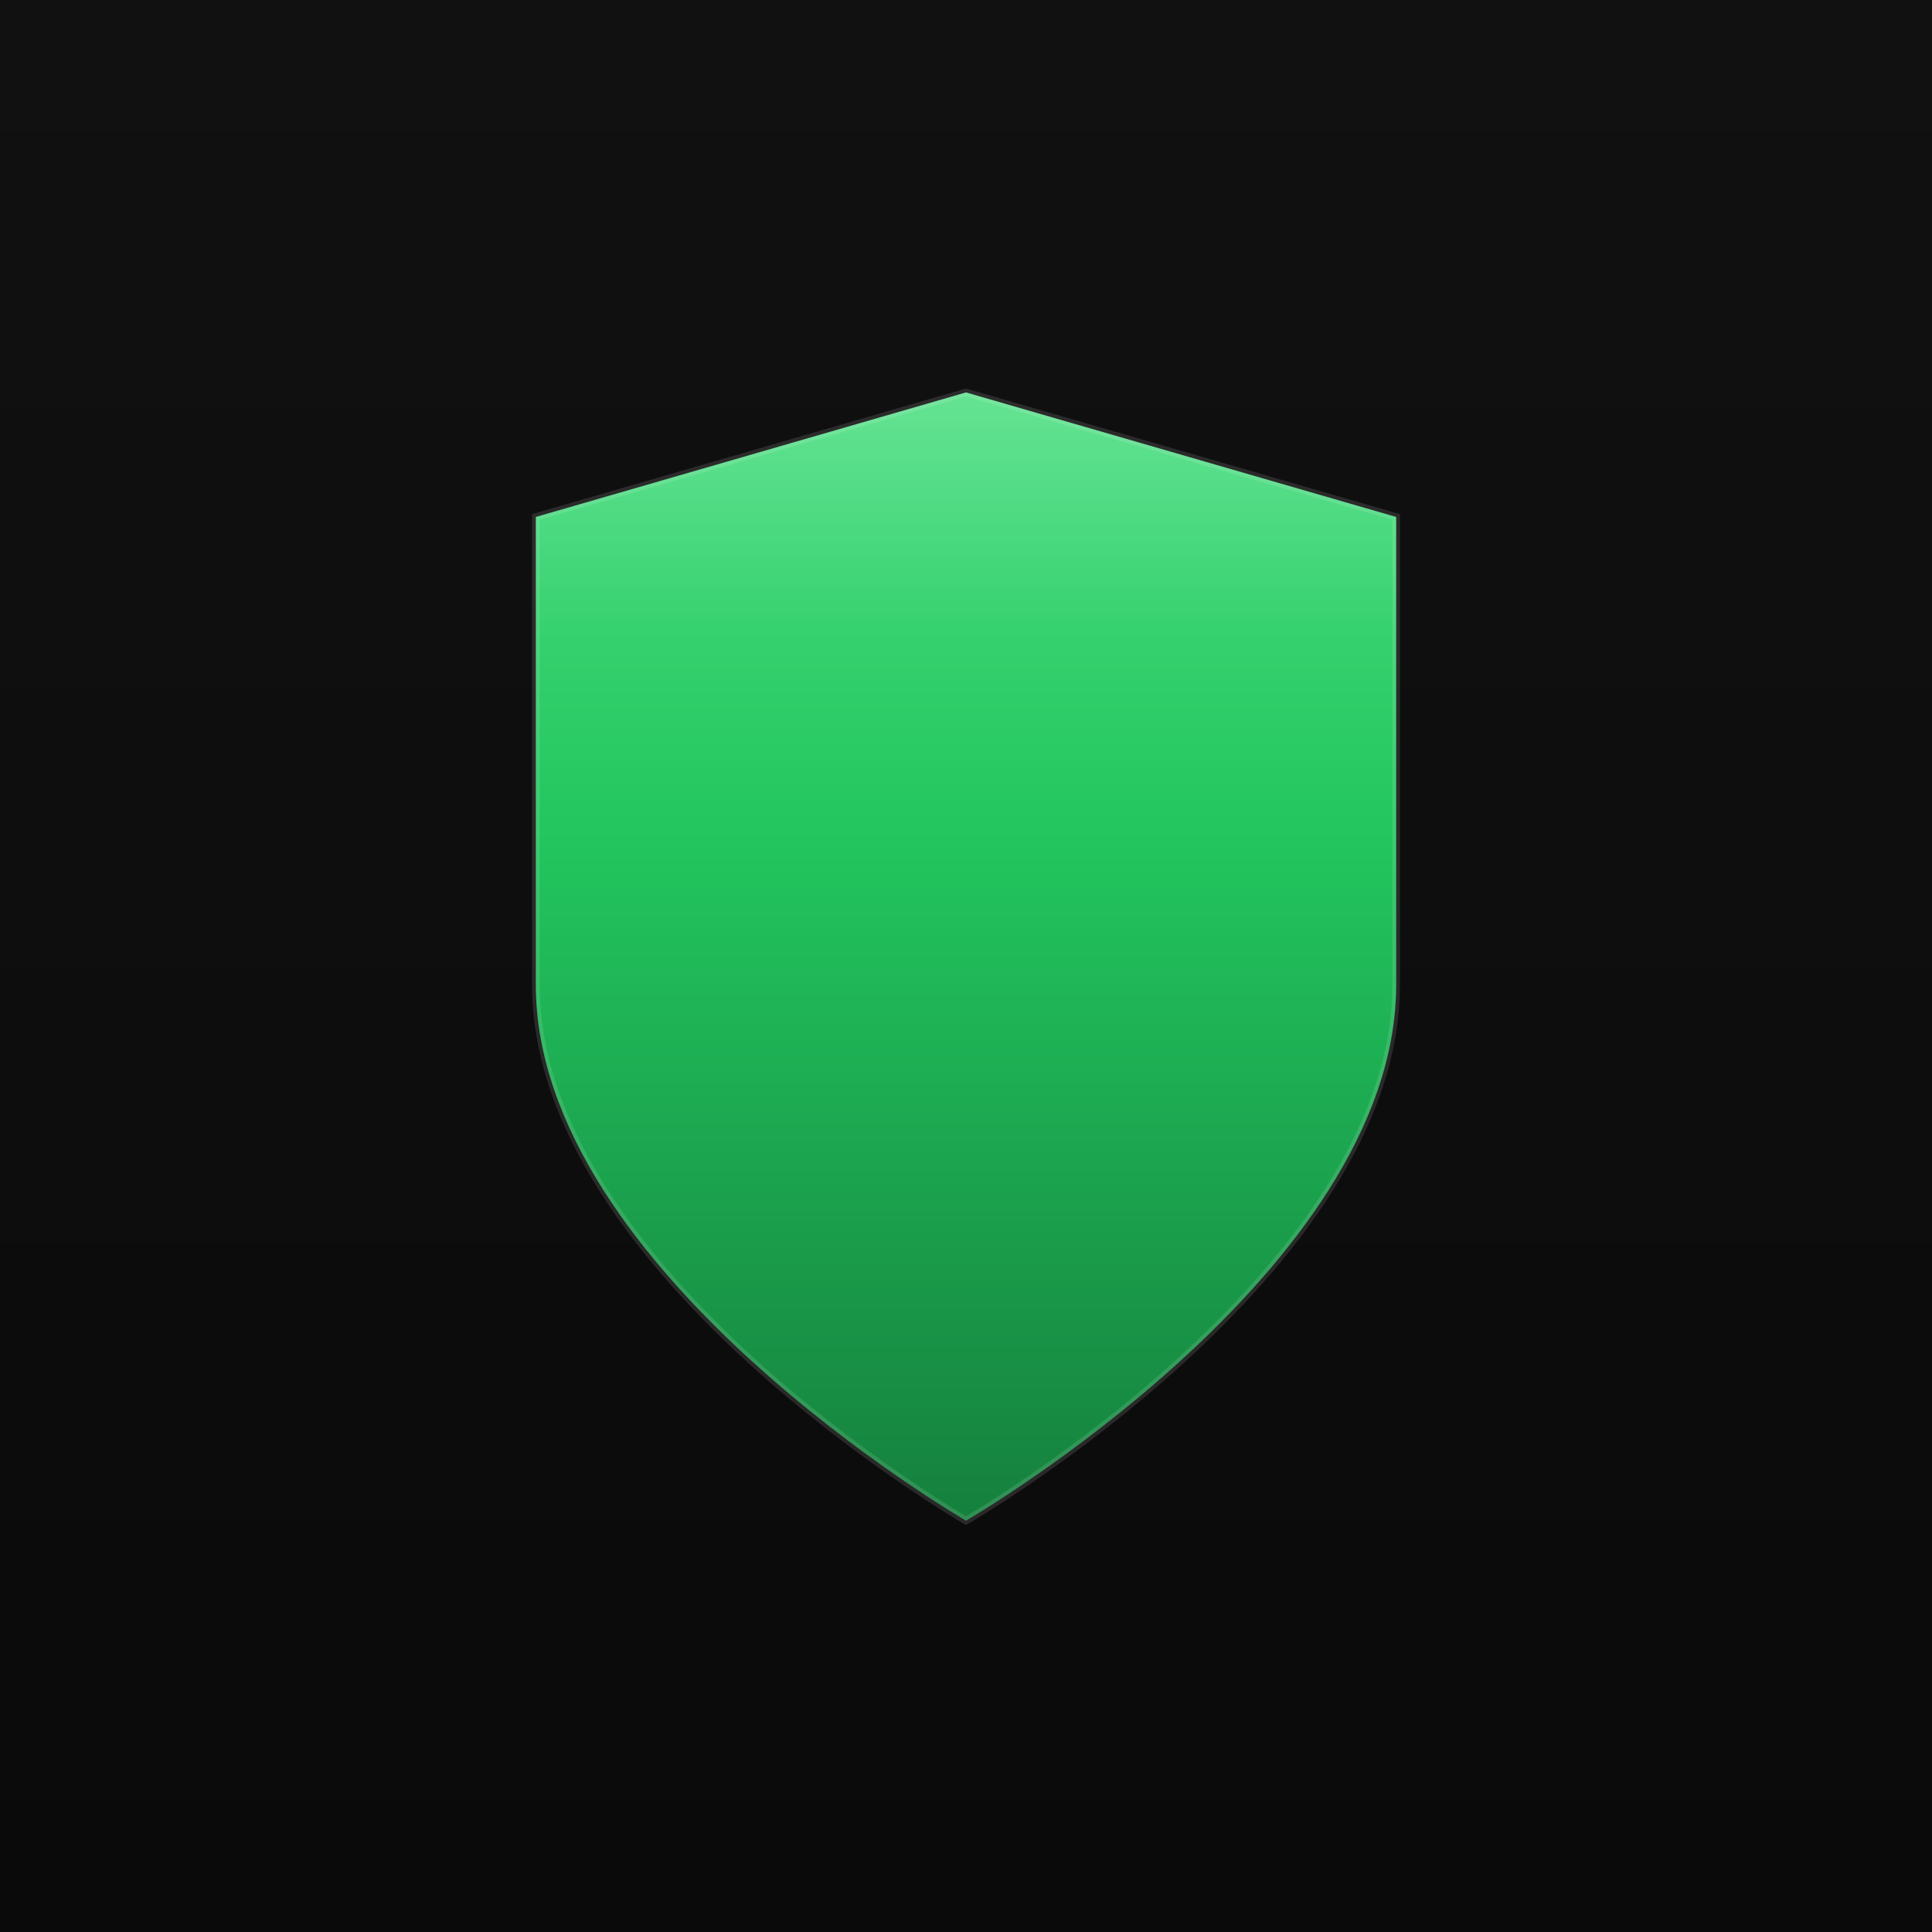
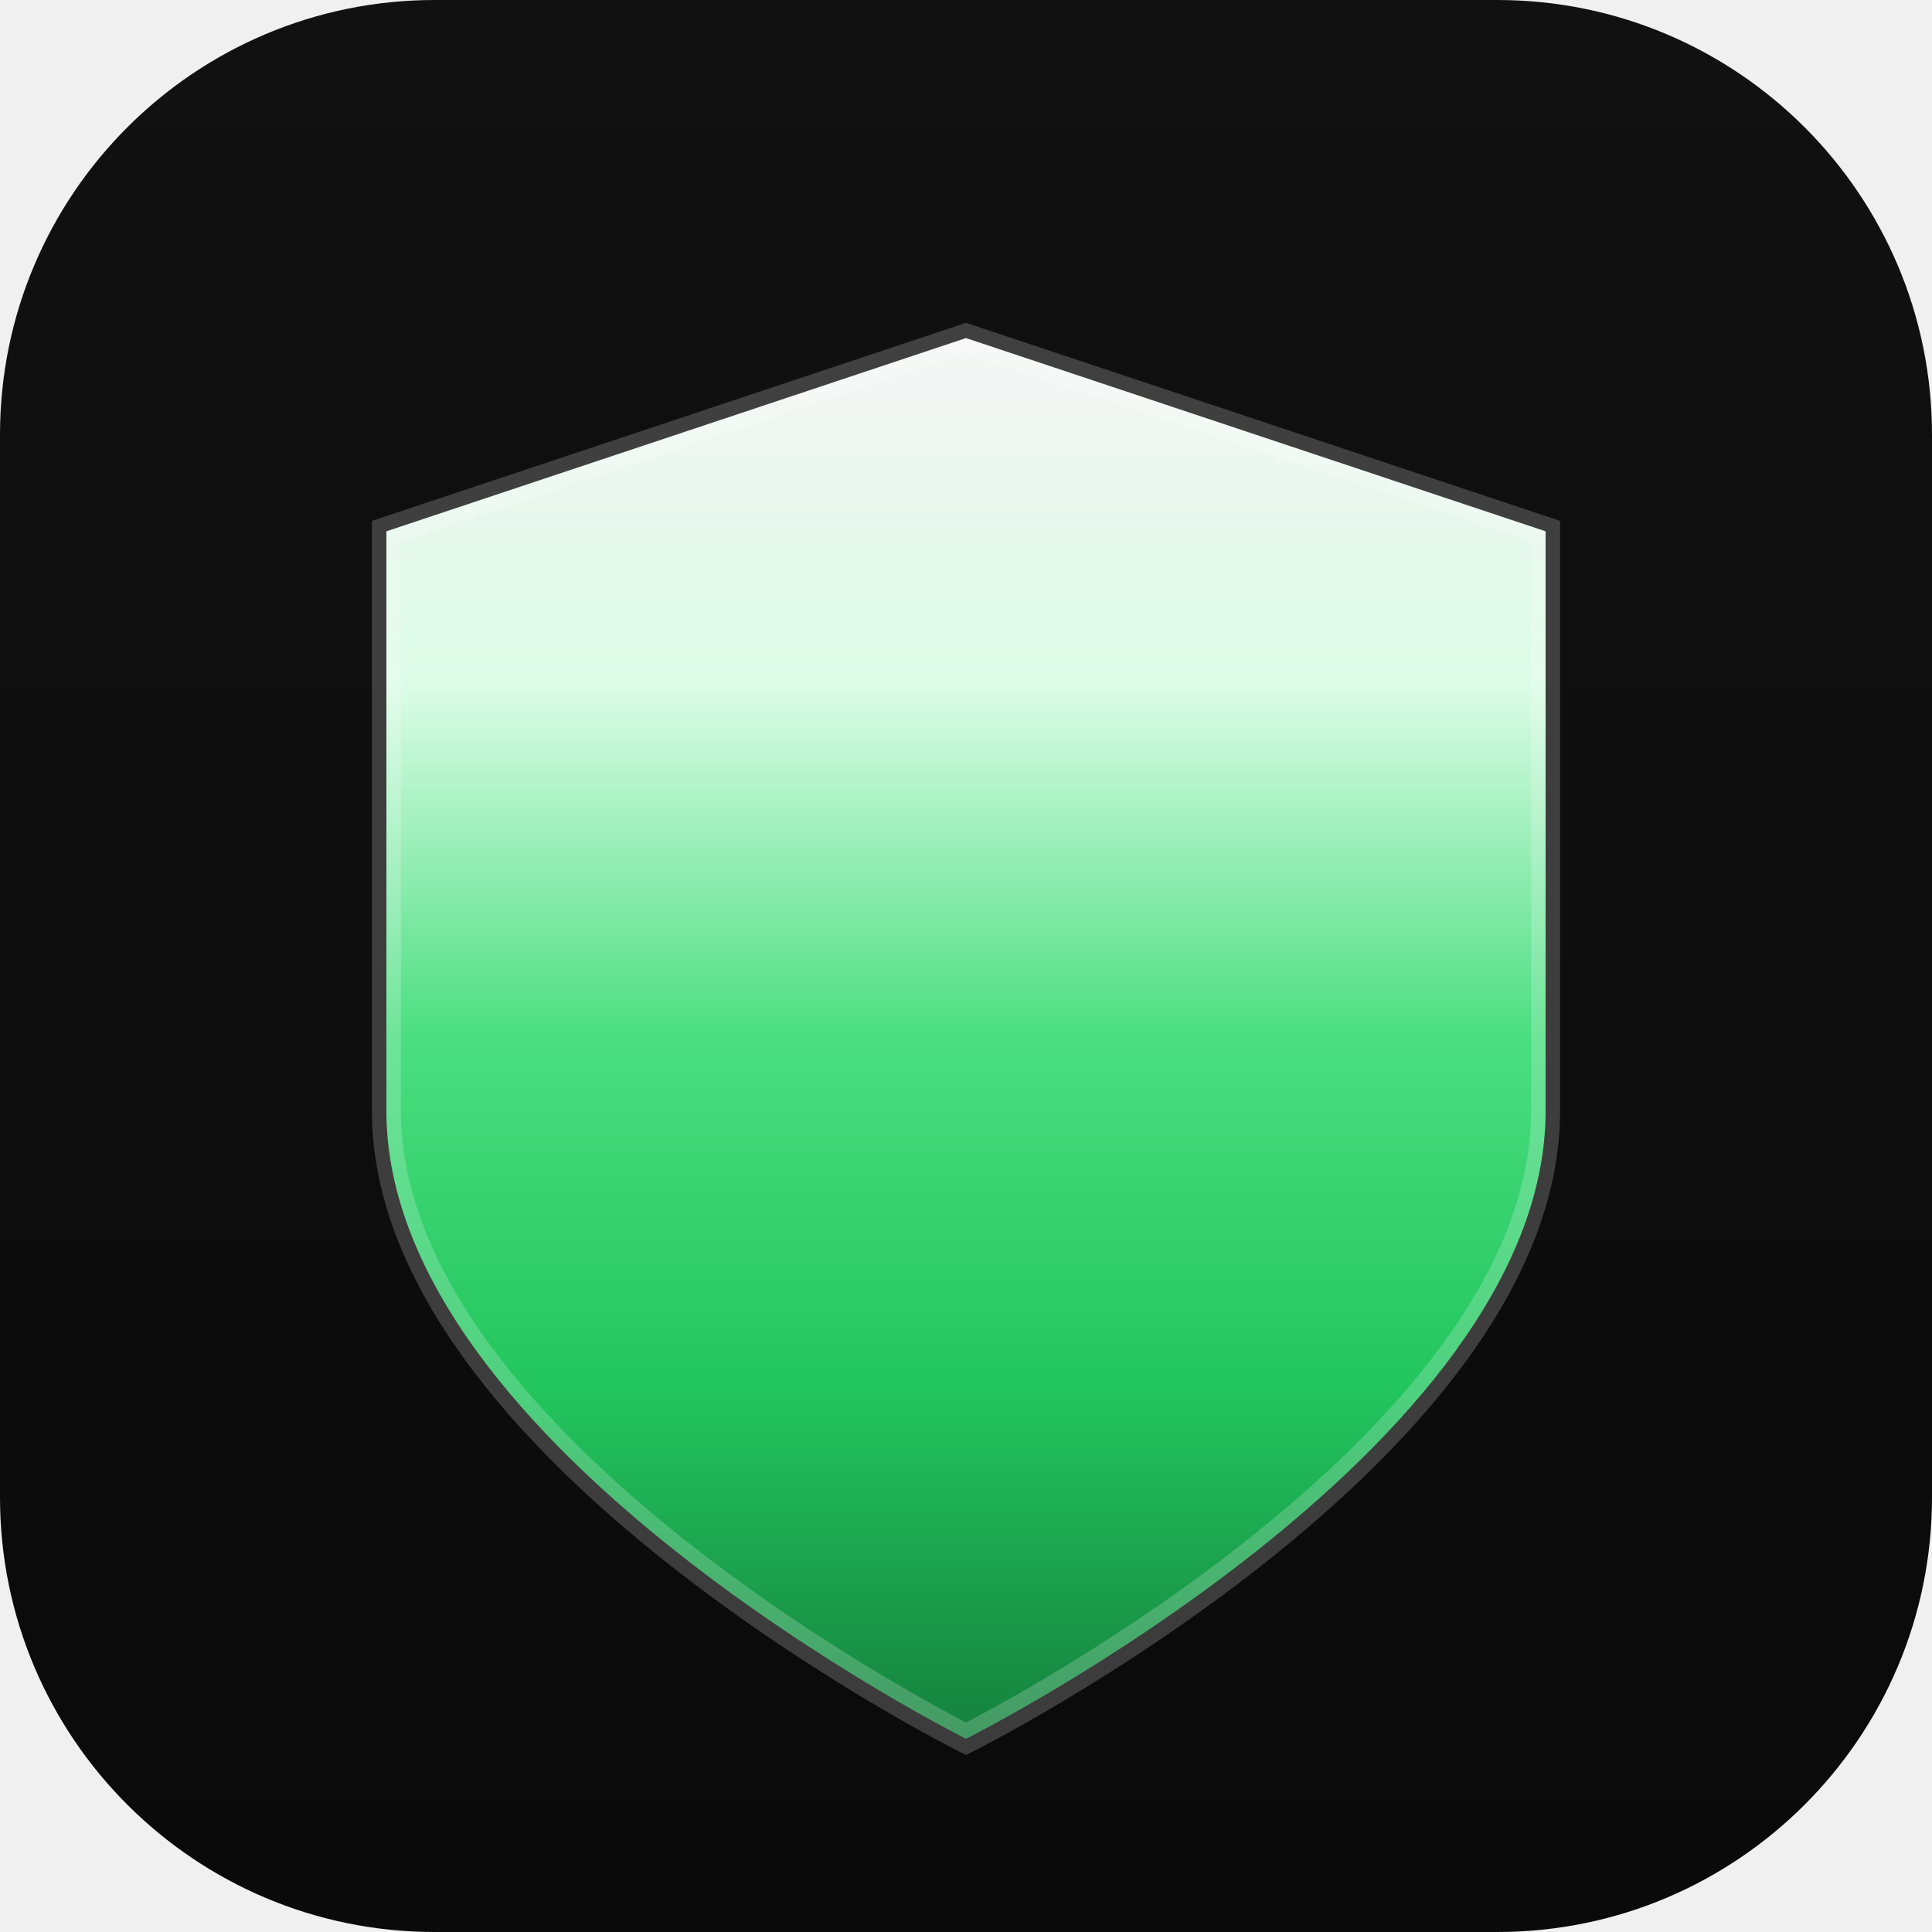
- <svg xmlns="http://www.w3.org/2000/svg" width="512" height="512" viewBox="0 0 512 512">
+ <svg xmlns="http://www.w3.org/2000/svg" width="40" height="40" viewBox="0 0 40 40">
  <defs>
-     <linearGradient id="ps-bg" x1="0.5" y1="0" x2="0.5" y2="1">
+     <linearGradient id="w-bg" x1="0.5" y1="0" x2="0.5" y2="1">
      <stop offset="0%" stop-color="#111111" />
      <stop offset="100%" stop-color="#0a0a0a" />
    </linearGradient>
-     <linearGradient id="ps-shield" x1="0.5" y1="0" x2="0.5" y2="1">
-       <stop offset="0%" stop-color="#4ade80" />
-       <stop offset="40%" stop-color="#22c55e" />
+     <linearGradient id="w-shield" x1="0.5" y1="0" x2="0.5" y2="1">
+       <stop offset="0%" stop-color="#ffffff" stop-opacity="0.95" />
+       <stop offset="25%" stop-color="#dcfce7" />
+       <stop offset="50%" stop-color="#4ade80" />
+       <stop offset="75%" stop-color="#22c55e" />
      <stop offset="100%" stop-color="#15803d" />
    </linearGradient>
-     <linearGradient id="ps-shine" x1="0.5" y1="0" x2="0.5" y2="0.6">
-       <stop offset="0%" stop-color="white" stop-opacity="0.25" />
+     <linearGradient id="w-shine" x1="0.5" y1="0" x2="0.5" y2="0.5">
+       <stop offset="0%" stop-color="white" stop-opacity="0.4" />
      <stop offset="100%" stop-color="white" stop-opacity="0" />
    </linearGradient>
-     <clipPath id="ps-clip">
-       <path d="M256 104 C256 104 370 137 370 137 C370 137 370 261 370 261 C370 337 256 403 256 403 C256 403 142 337 142 261 C142 261 142 137 142 137 Z" />
+     <clipPath id="w-clip">
+       <path d="M20 7C20 7 32 11 32 11V23C32 30 20 36 20 36C20 36 8 30 8 23V11Z" />
    </clipPath>
  </defs>
-   <rect width="512" height="512" fill="url(#ps-bg)" />
-   <path d="M256 104 C256 104 370 137 370 137 C370 137 370 261 370 261 C370 337 256 403 256 403 C256 403 142 337 142 261 C142 261 142 137 142 137 Z" fill="url(#ps-shield)" />
-   <g clip-path="url(#ps-clip)">
-     <ellipse cx="256" cy="152" rx="124" ry="95" fill="url(#ps-shine)" />
+   <rect width="40" height="40" rx="9" fill="url(#w-bg)" />
+   <path d="M20 7C20 7 32 11 32 11V23C32 30 20 36 20 36C20 36 8 30 8 23V11Z" fill="url(#w-shield)" />
+   <g clip-path="url(#w-clip)">
+     <ellipse cx="20" cy="11" rx="13" ry="8" fill="url(#w-shine)" />
  </g>
-   <path d="M256 104 C256 104 370 137 370 137 C370 137 370 261 370 261 C370 337 256 403 256 403 C256 403 142 337 142 261 C142 261 142 137 142 137 Z" fill="none" stroke="white" stroke-width="2" stroke-opacity="0.12" />
+   <path d="M20 7C20 7 32 11 32 11V23C32 30 20 36 20 36C20 36 8 30 8 23V11Z" fill="none" stroke="white" stroke-width="0.6" stroke-opacity="0.2" />
</svg>
